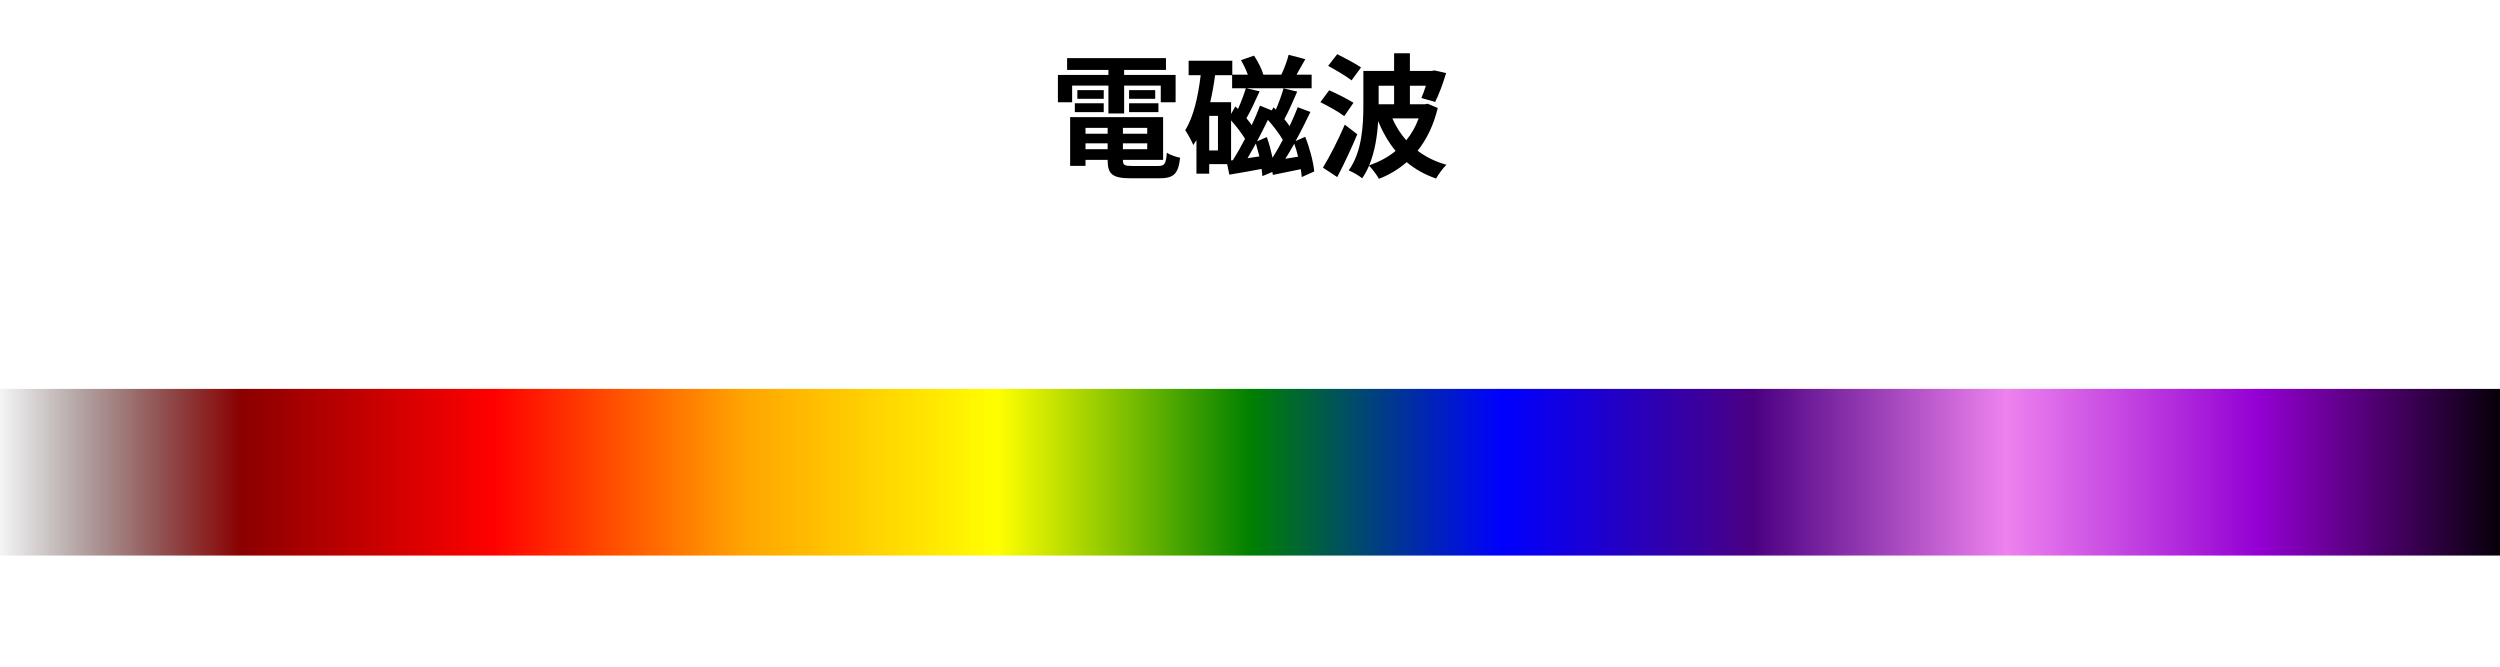
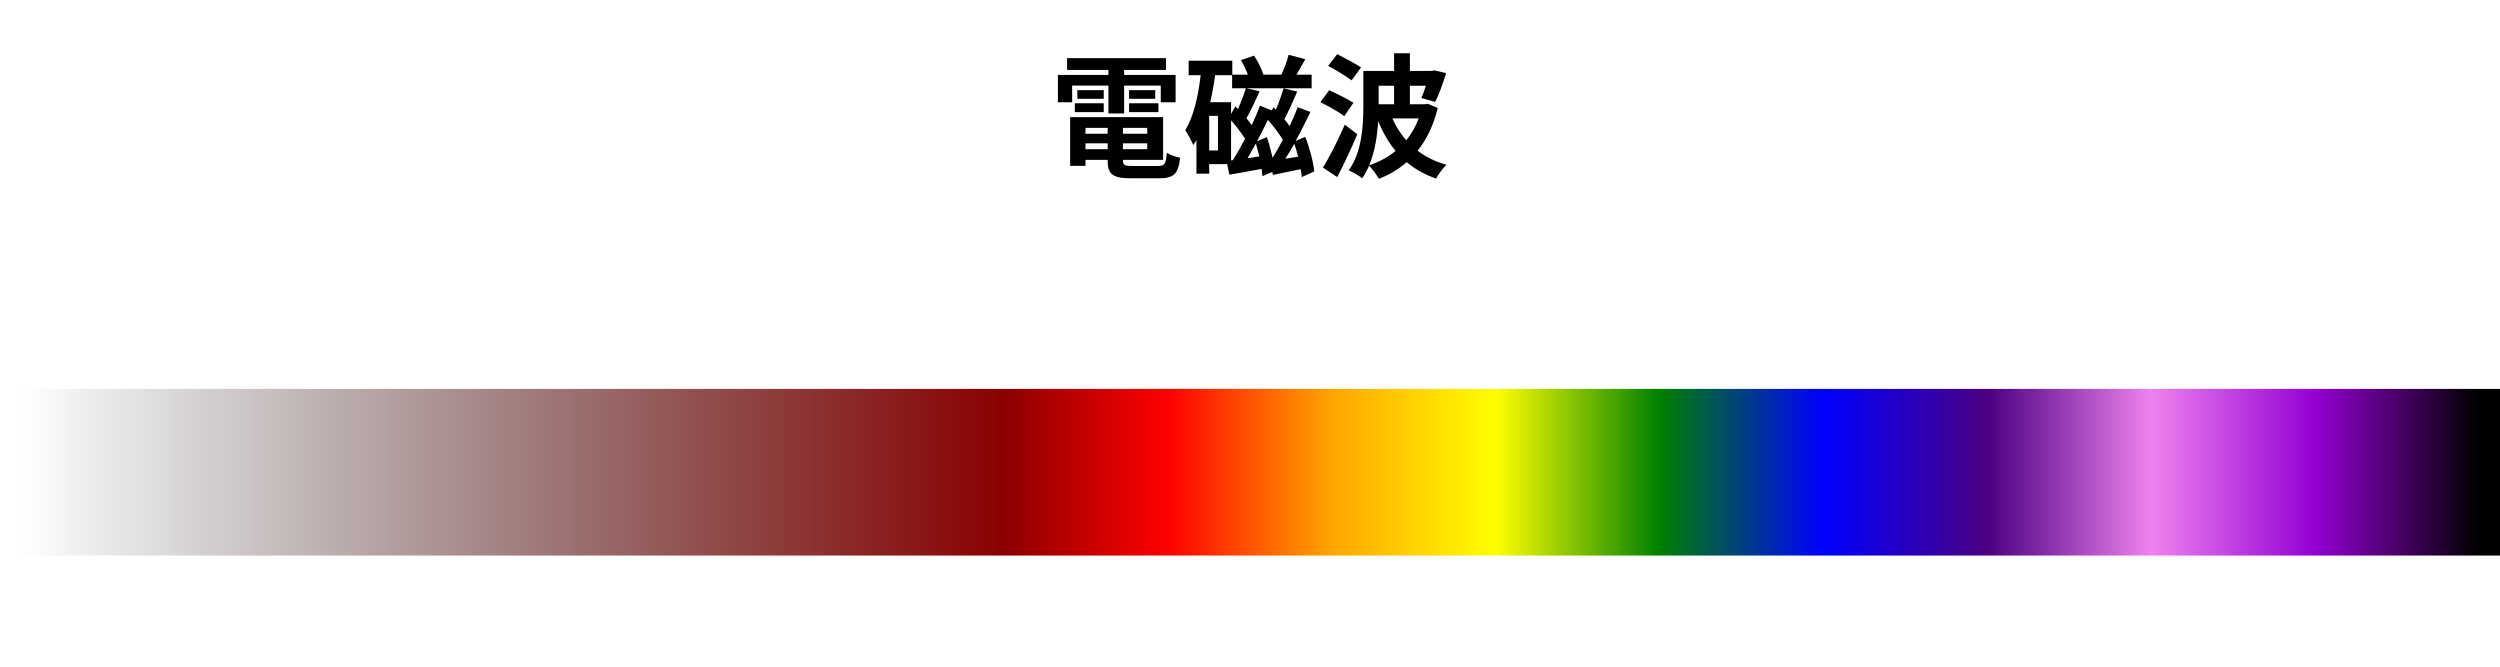
<svg xmlns="http://www.w3.org/2000/svg" width="450" height="120">
  <style>
    text { font: bold 24px 'Meiryo', sans-serif; fill: #000; }
  </style>
  <text x="50%" y="30" text-anchor="middle">電磁波</text>
  <defs>
    <linearGradient id="g" x1="0%" y1="0%" x2="100%" y2="0%">
      <stop offset="0%" stop-color="transparent" />
-       <stop offset="10%" stop-color="#8B0000" />
-       <stop offset="20%" stop-color="#FF0000" />
-       <stop offset="30%" stop-color="#FFA500" />
-       <stop offset="40%" stop-color="#FFFF00" />
+       <stop offset="30%" stop-color="#8B0000" />
+       <stop offset="35%" stop-color="#FF0000" />
+       <stop offset="40%" stop-color="#FFA500" />
+       <stop offset="45%" stop-color="#FFFF00" />
      <stop offset="50%" stop-color="#008000" />
-       <stop offset="60%" stop-color="#0000FF" />
-       <stop offset="70%" stop-color="#4B0082" />
-       <stop offset="80%" stop-color="#EE82EE" />
-       <stop offset="90%" stop-color="#9400D3" />
-       <stop offset="100%" stop-color="#000000" />
+       <stop offset="55%" stop-color="#0000FF" />
+       <stop offset="60%" stop-color="#4B0082" />
+       <stop offset="65%" stop-color="#EE82EE" />
+       <stop offset="70%" stop-color="#9400D3" />
+       <stop offset="75%" stop-color="#000000" />
    </linearGradient>
  </defs>
-   <rect x="0" y="70" width="450" height="30" fill="url(#g)" />
+   <rect x="0" y="70" width="600" height="30" fill="url(#g)" />
</svg>
